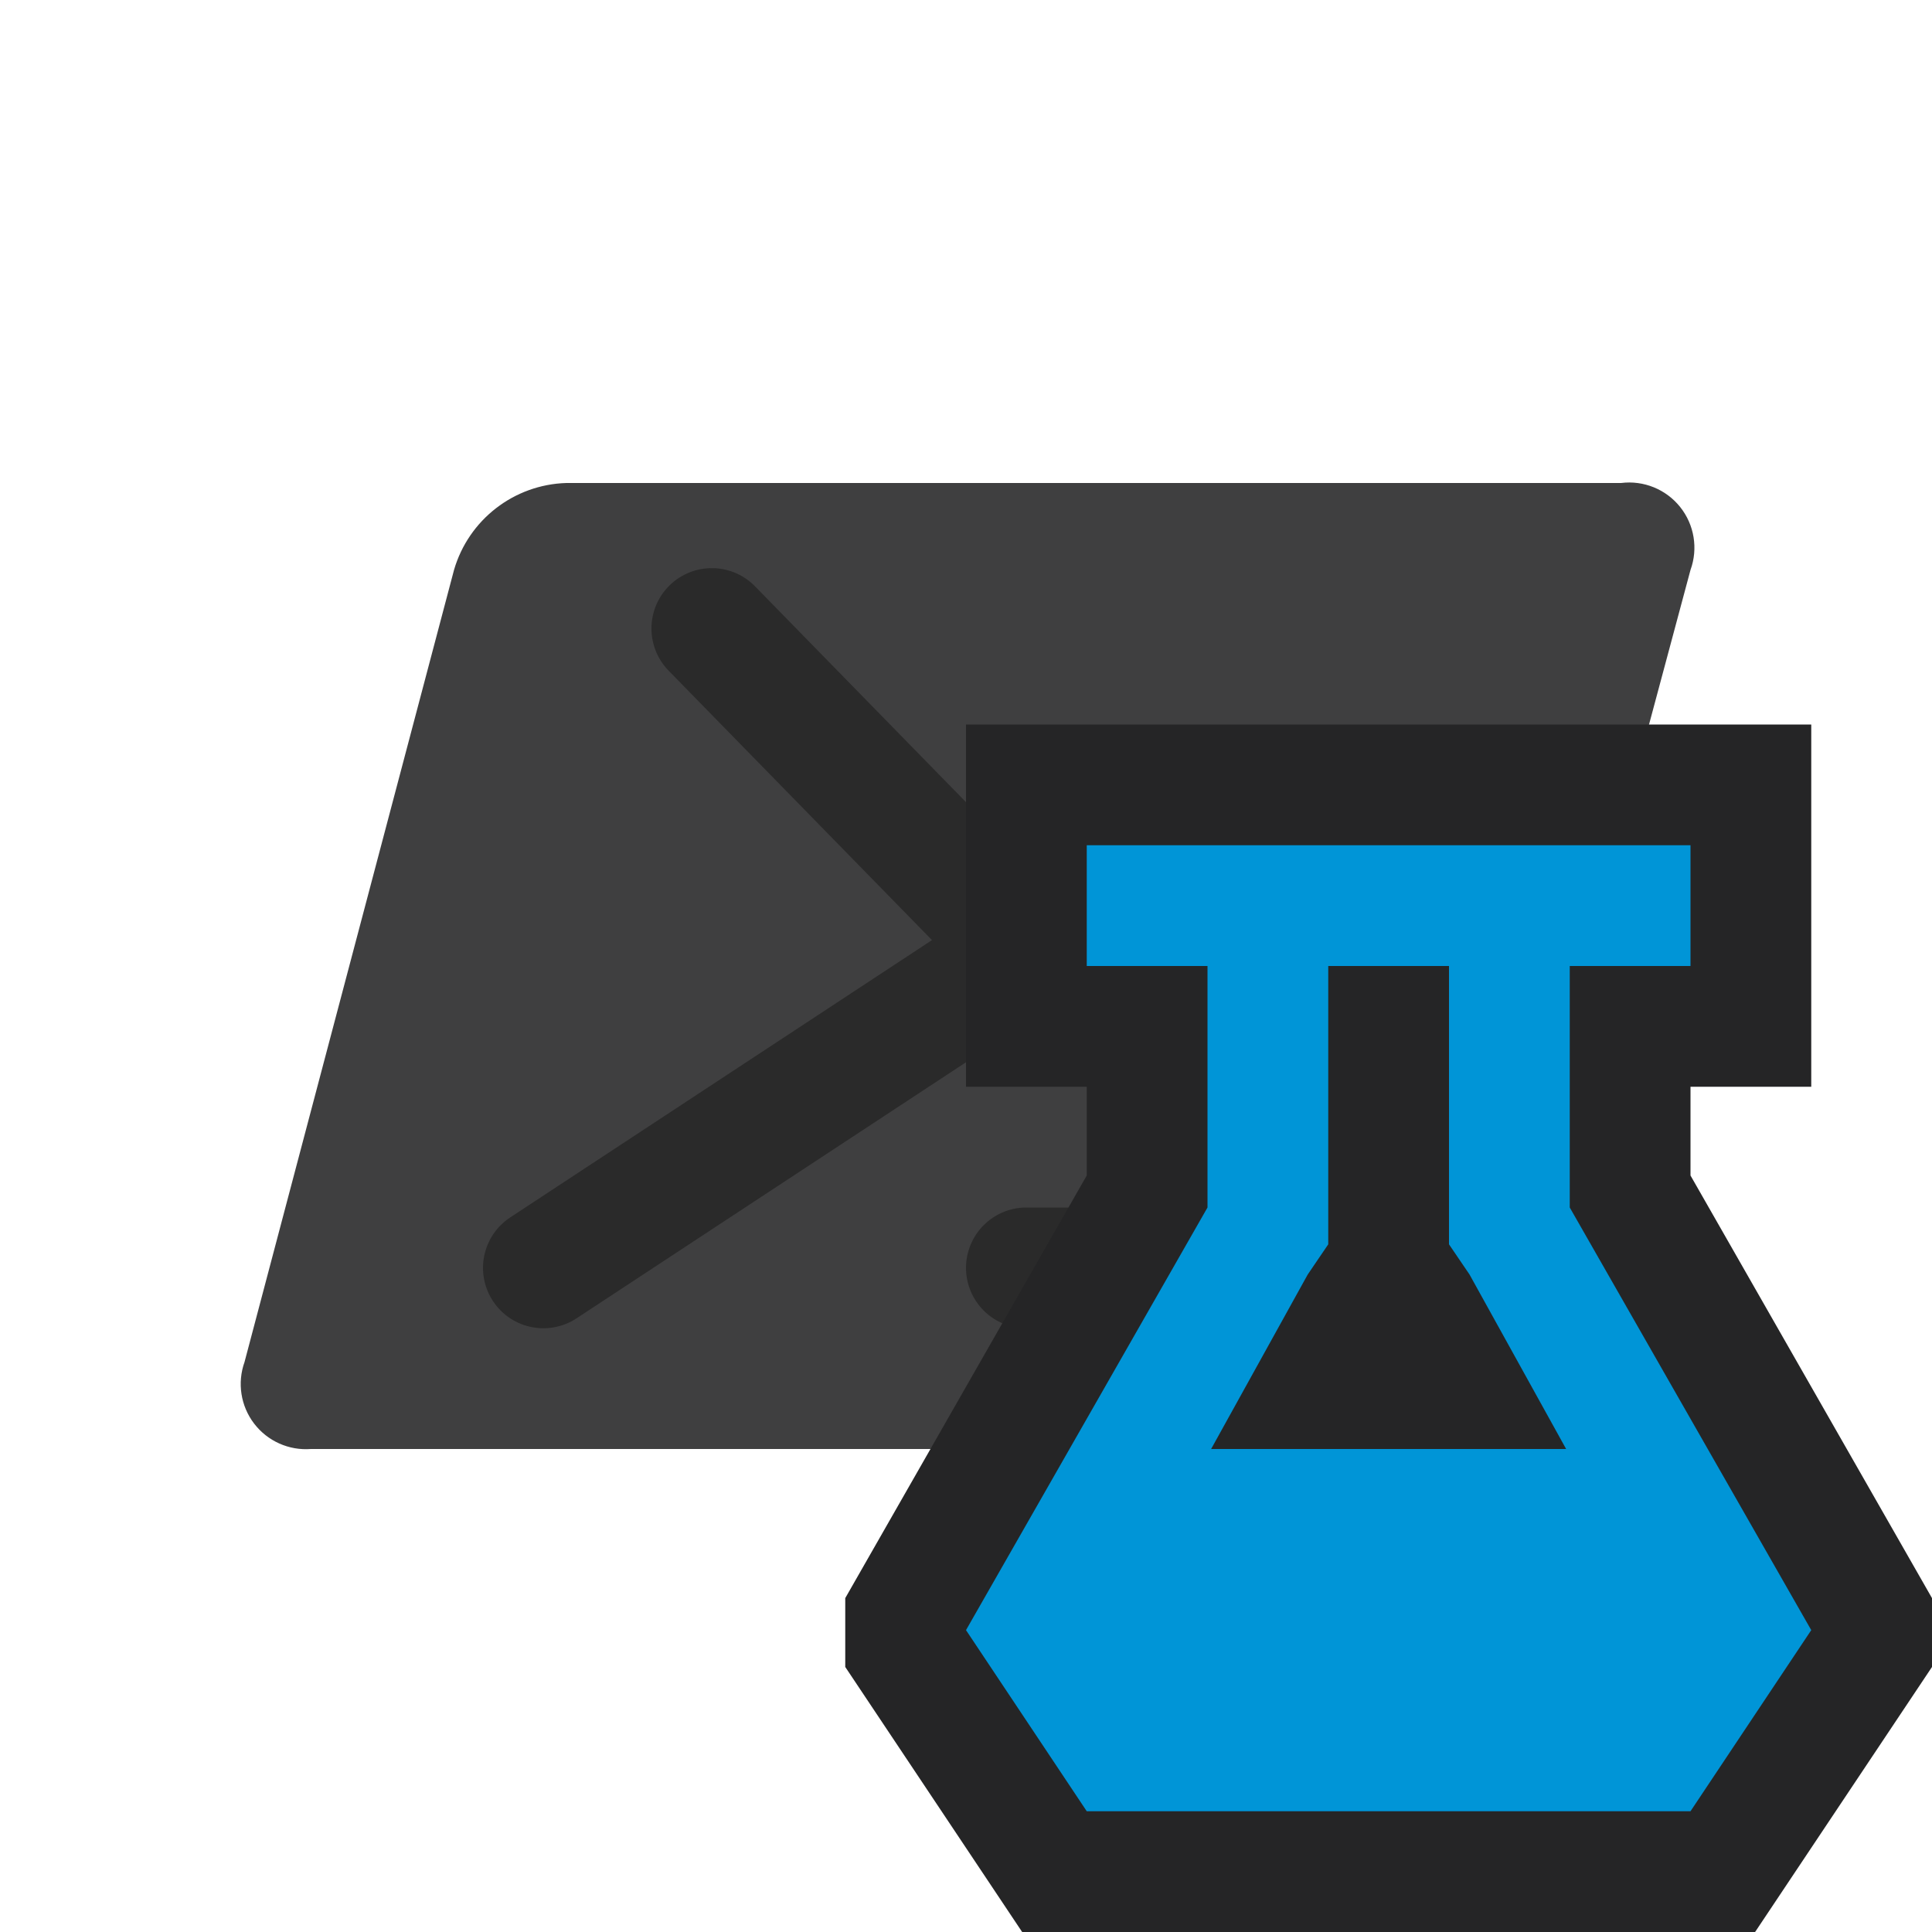
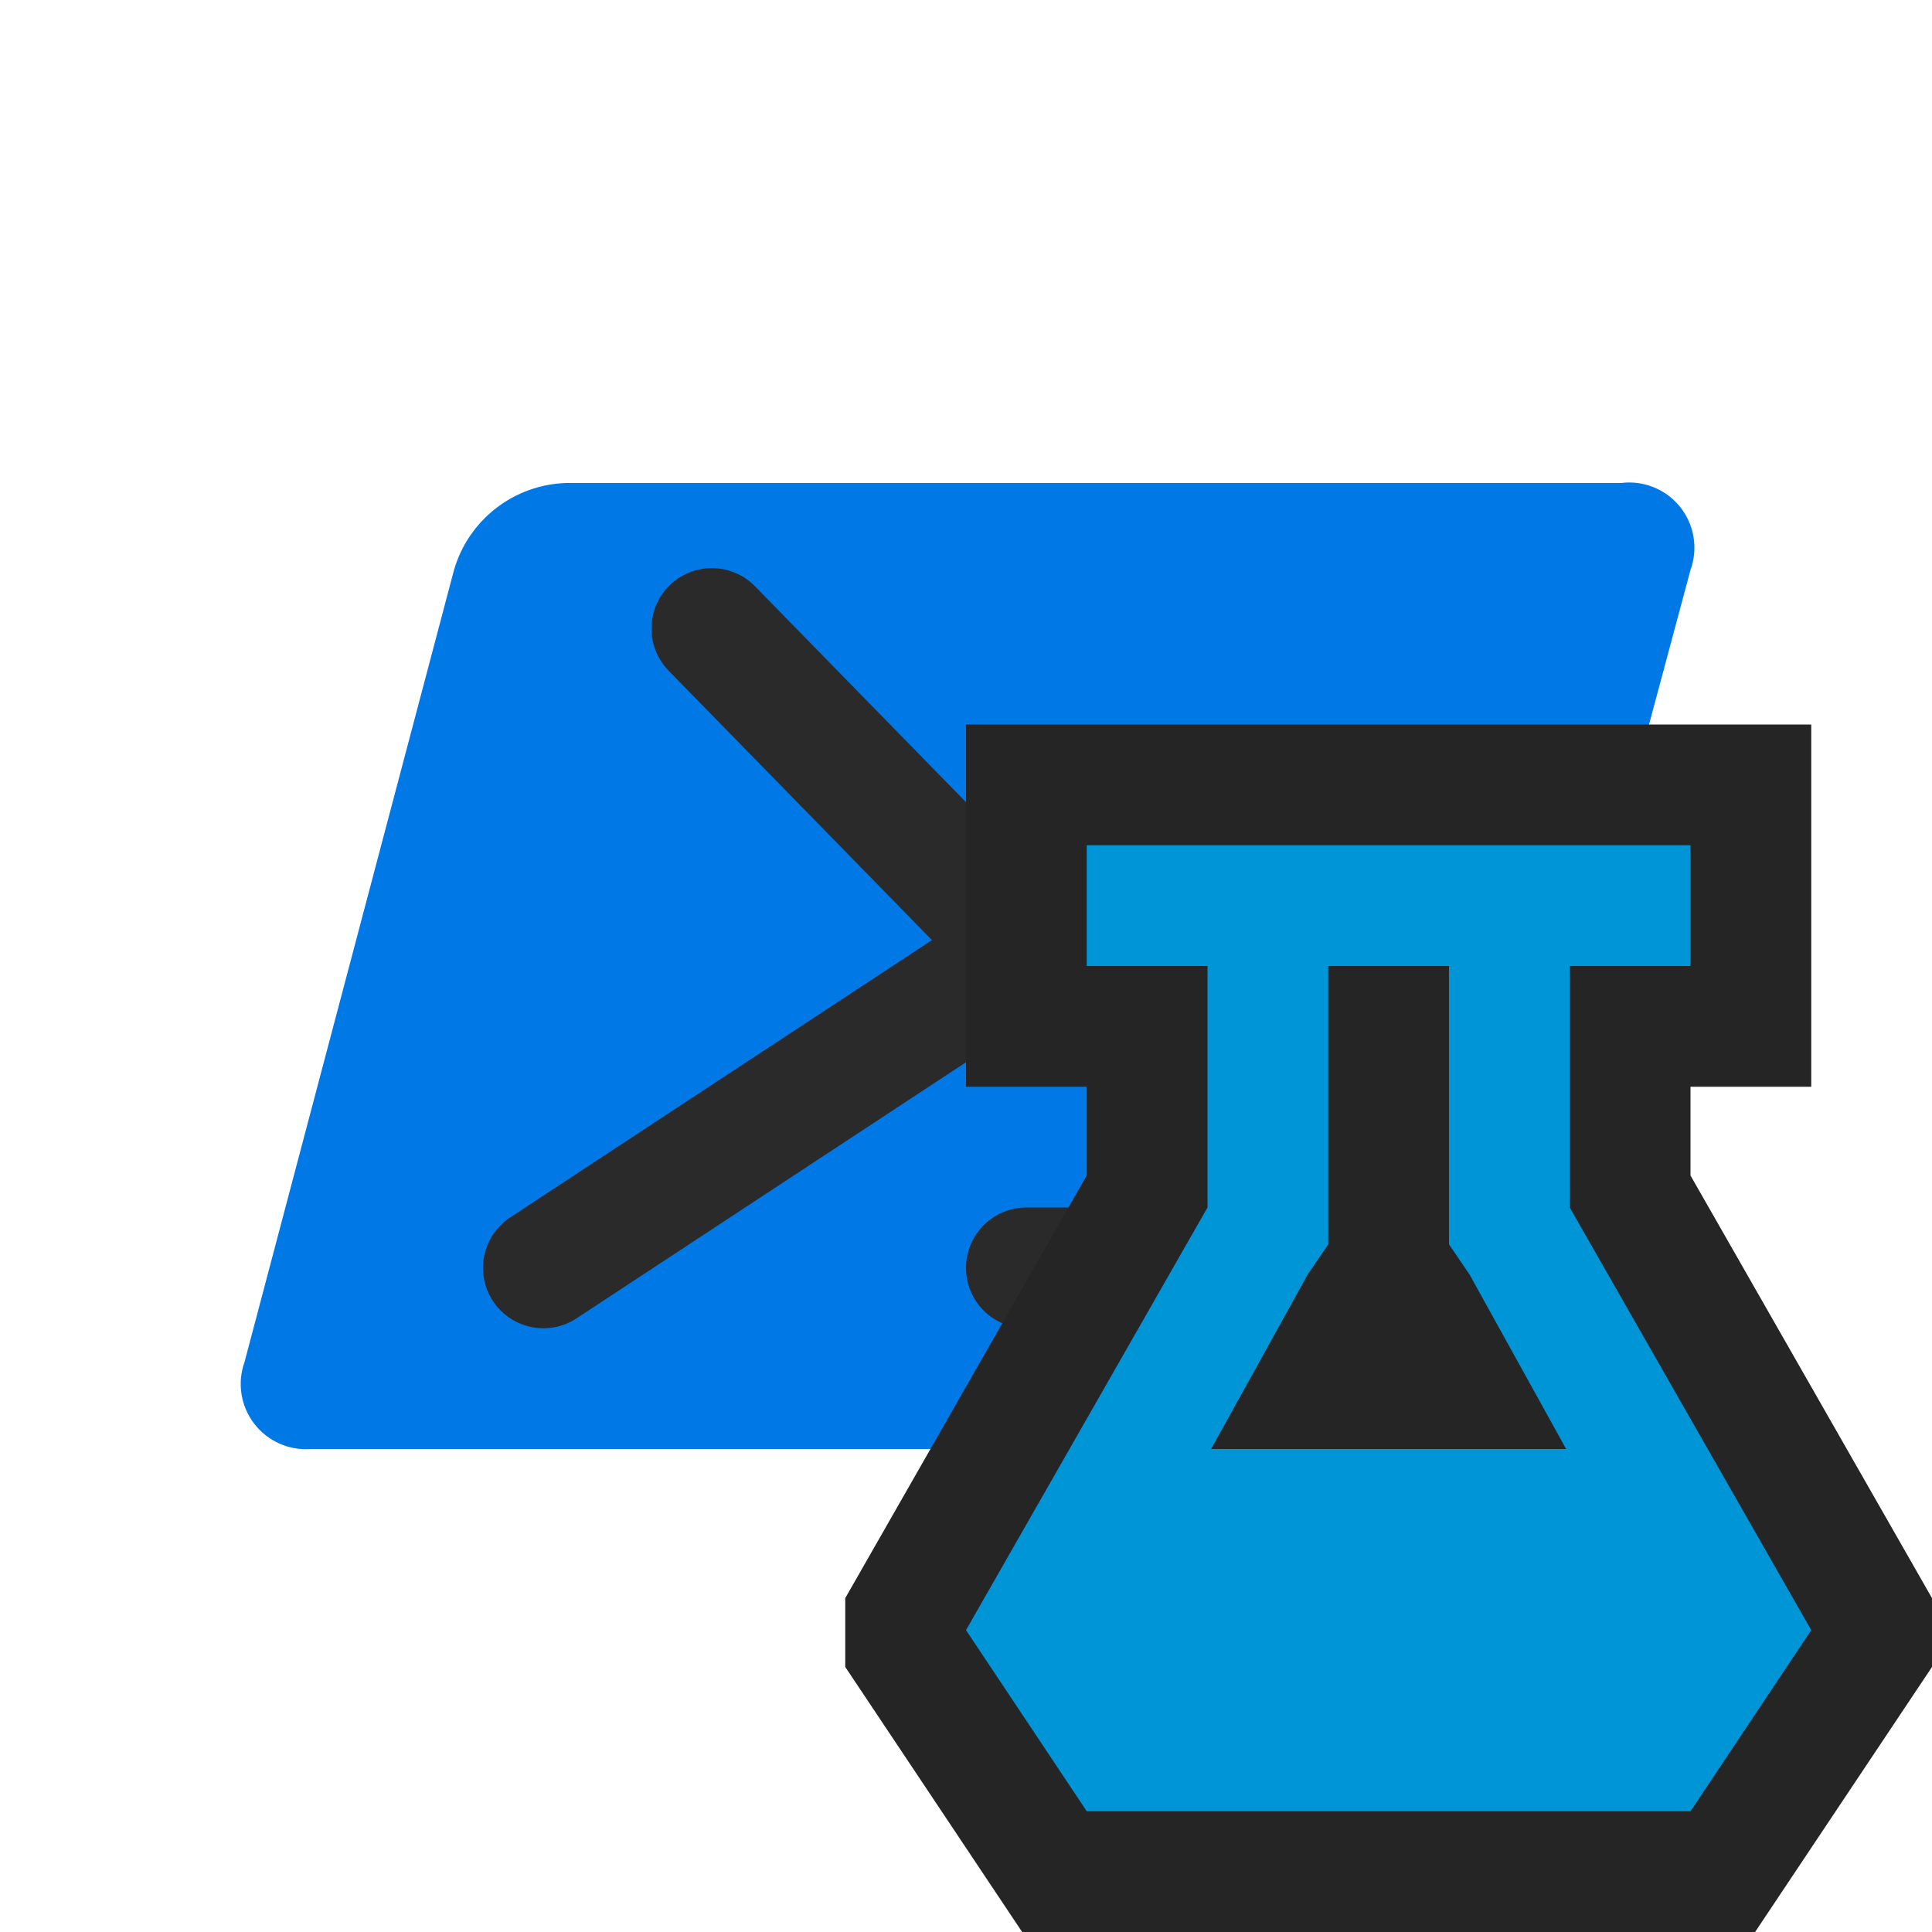
<svg xmlns="http://www.w3.org/2000/svg" viewBox="0 0 32 32">
  <defs>
-     <style>.cls-1,.cls-3{fill:none;}.cls-2{fill:#3f3f40;}.cls-3{stroke:#2a2a2a;stroke-linecap:round;stroke-linejoin:round;stroke-width:2px;}.cls-4{clip-path:url(#clip-path);}.cls-5{fill:#252526;}.cls-6{fill:#0095d7;}</style>
+     <style>.cls-1,.cls-3{fill:none;}.cls-2{fill:#0078e5;}.cls-3{stroke:#2a2a2a;stroke-linecap:round;stroke-linejoin:round;stroke-width:2px;}.cls-4{clip-path:url(#clip-path);}.cls-5{fill:#252526;}.cls-6{fill:#0095d7;}</style>
    <clipPath id="clip-path">
      <rect class="cls-1" x="14" y="12" width="18" height="20" />
    </clipPath>
  </defs>
  <g id="Bases">
    <path id="rect3839" class="cls-2" d="M9.38,8H26.85A1.08,1.08,0,0,1,28,9.44L24.48,22.56A2,2,0,0,1,22.62,24H5.15a1.08,1.08,0,0,1-1.1-1.44L7.52,9.44A2,2,0,0,1,9.38,8Z" />
    <path id="path3846" class="cls-3" d="M11.79,10.41,17,15.74,9,21" />
    <path id="path3850" class="cls-3" d="M17,21h4.07" />
  </g>
  <g id="Overlays">
    <g id="Overlay_-_Test" data-name="Overlay - Test">
      <g class="cls-4">
        <polygon class="cls-5" points="16 12 16 18 18 18 18 19.47 14 26.47 14 27.61 16.93 32 29.07 32 32 27.61 32 26.47 28 19.47 28 18 30 18 30 12 16 12" />
        <path class="cls-6" d="M26,20V16h2V14H18v2h2v4l-4,7,2,3H28l2-3Zm-5.94,4,1.6-2.89.34-.5V16h2v4.61l.34.5L25.94,24Z" />
      </g>
    </g>
  </g>
</svg>
